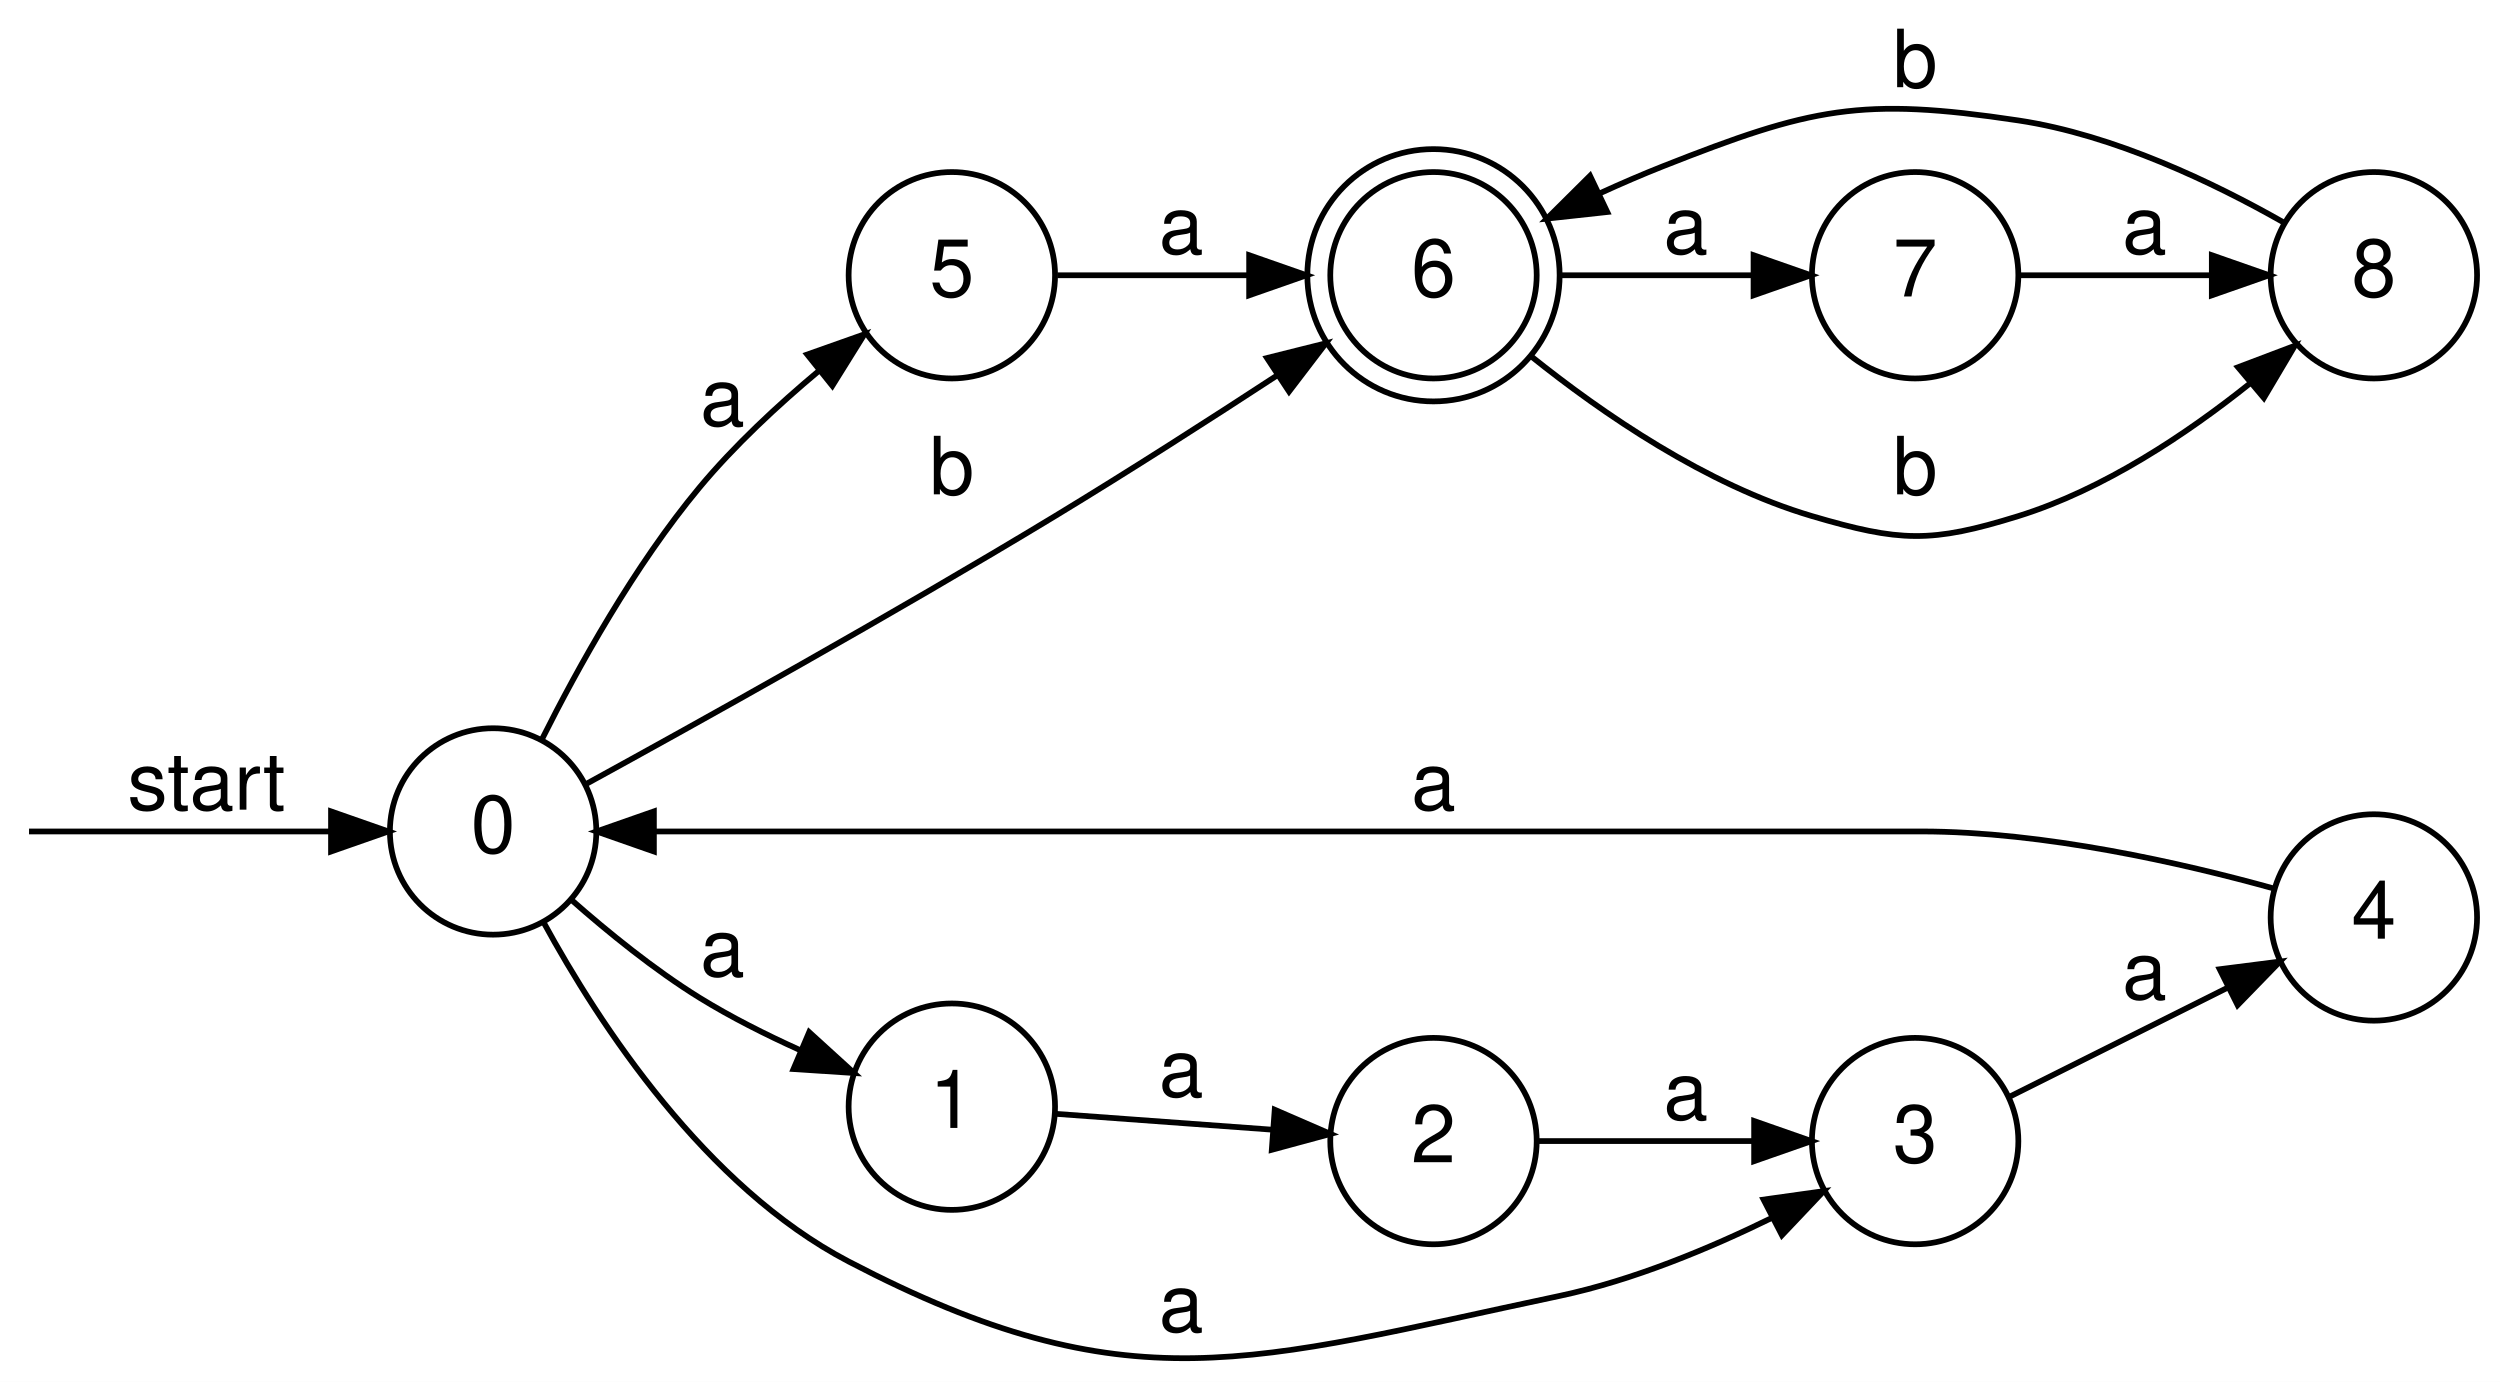
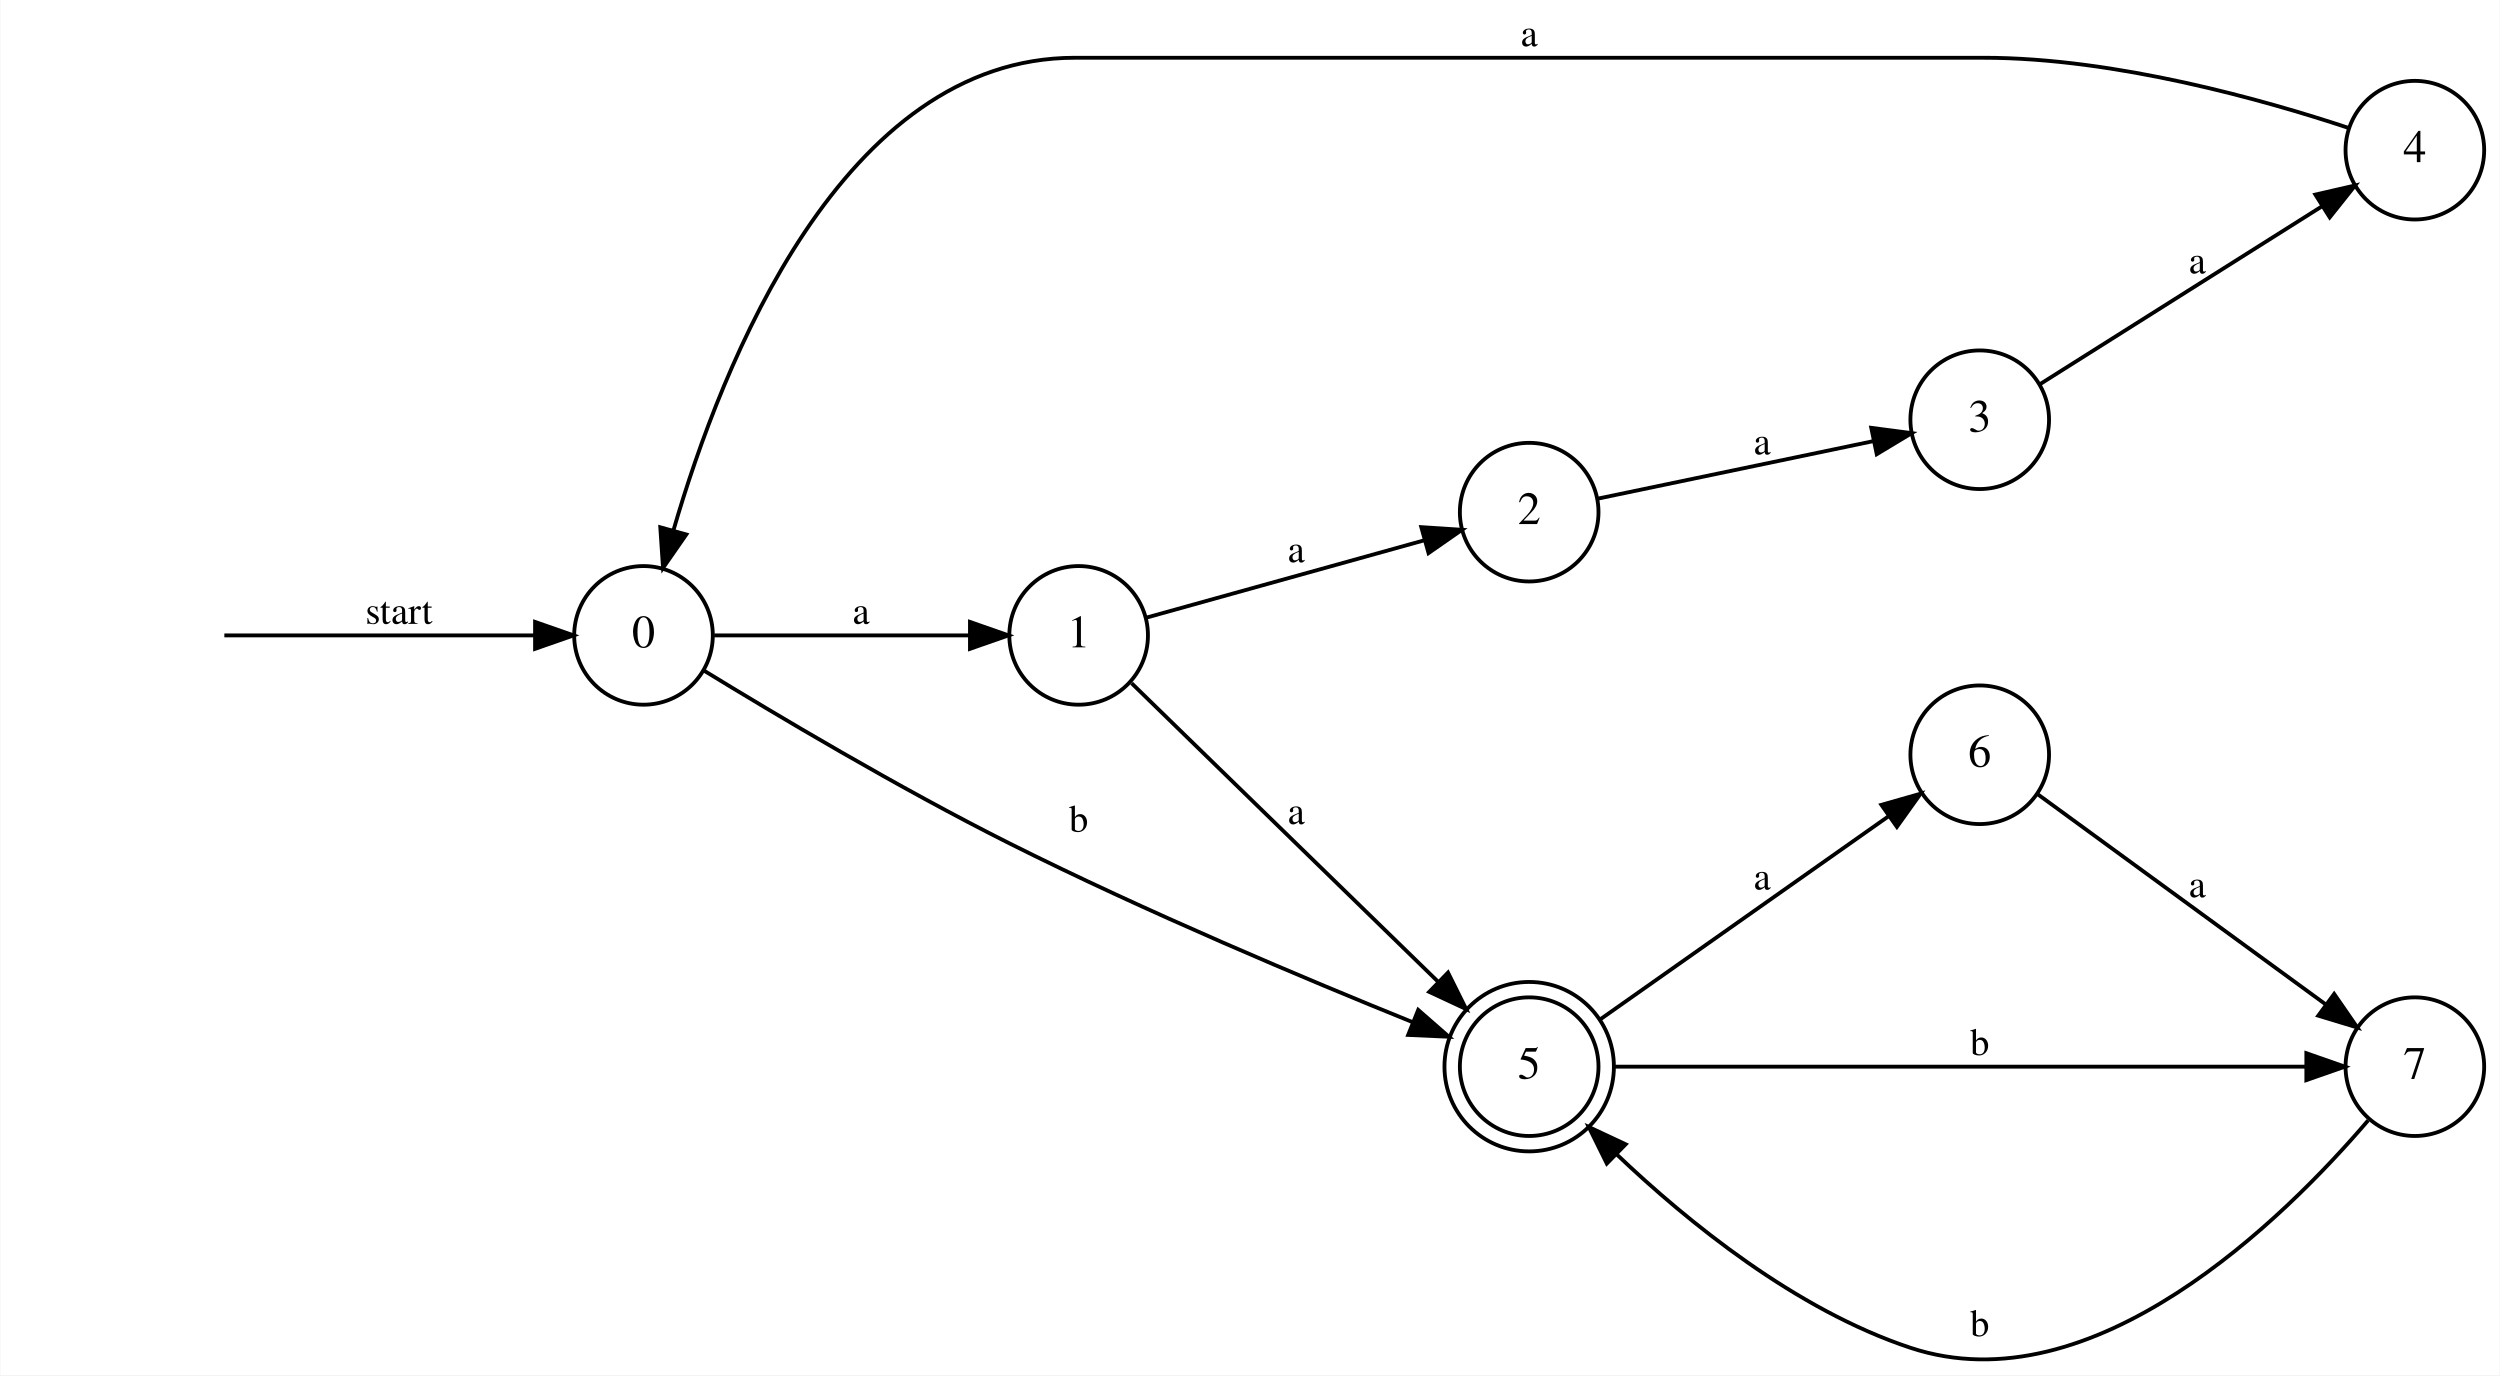
- <svg xmlns="http://www.w3.org/2000/svg" width="436pt" height="241pt" viewBox="0.00 0.00 436.00 240.99">
-   <g id="graph0" class="graph" transform="scale(1 1) rotate(0) translate(4 236.99)">
-     <polygon fill="white" stroke="transparent" points="-4,4 -4,-236.99 432,-236.99 432,4 -4,4" />
+ <svg xmlns="http://www.w3.org/2000/svg" width="649pt" height="357pt" viewBox="0.00 0.00 649.00 357.12">
+   <g id="graph0" class="graph" transform="scale(1 1) rotate(0) translate(4 353.12)">
+     <polygon fill="white" stroke="transparent" points="-4,4 -4,-353.12 645,-353.12 645,4 -4,4" />
    <g id="node1" class="node">
-       <ellipse fill="none" stroke="black" cx="246" cy="-188.99" rx="18" ry="18" />
-       <ellipse fill="none" stroke="black" cx="246" cy="-188.99" rx="22" ry="22" />
-       <text text-anchor="middle" x="246" y="-185.29" font-family="Helvetica,Arial,sans-serif" font-size="14.00">6</text>
+       <ellipse fill="none" stroke="black" cx="163" cy="-188.12" rx="18" ry="18" />
+       <text text-anchor="middle" x="163" y="-185.02" font-family="Times,serif" font-size="12.00">0</text>
+     </g>
+     <g id="node2" class="node">
+       <ellipse fill="none" stroke="black" cx="276" cy="-188.12" rx="18" ry="18" />
+       <text text-anchor="middle" x="276" y="-185.02" font-family="Times,serif" font-size="12.00">1</text>
+     </g>
+     <g id="edge2" class="edge">
+       <path fill="none" stroke="black" d="M181.34,-188.12C199.1,-188.12 226.96,-188.12 247.68,-188.12" />
+       <polygon fill="black" stroke="black" points="247.78,-191.62 257.78,-188.12 247.78,-184.62 247.78,-191.62" />
+       <text text-anchor="middle" x="219.5" y="-191.12" font-family="Times,serif" font-size="10.00">a</text>
+     </g>
+     <g id="node6" class="node">
+       <ellipse fill="none" stroke="black" cx="393" cy="-76.12" rx="18" ry="18" />
+       <ellipse fill="none" stroke="black" cx="393" cy="-76.12" rx="22" ry="22" />
+       <text text-anchor="middle" x="393" y="-73.02" font-family="Times,serif" font-size="12.00">5</text>
+     </g>
+     <g id="edge7" class="edge">
+       <path fill="none" stroke="black" d="M178.69,-178.98C196.96,-167.79 229.23,-148.55 258,-134.12 293.32,-116.4 335.3,-98.76 362.74,-87.67" />
+       <polygon fill="black" stroke="black" points="364.18,-90.86 372.15,-83.89 361.57,-84.36 364.18,-90.86" />
+       <text text-anchor="middle" x="276" y="-137.12" font-family="Times,serif" font-size="10.00">b</text>
+     </g>
+     <g id="node3" class="node">
+       <ellipse fill="none" stroke="black" cx="393" cy="-220.12" rx="18" ry="18" />
+       <text text-anchor="middle" x="393" y="-217.02" font-family="Times,serif" font-size="12.00">2</text>
+     </g>
+     <g id="edge3" class="edge">
+       <path fill="none" stroke="black" d="M293.48,-192.7C312.35,-197.95 343.52,-206.63 365.75,-212.81" />
+       <polygon fill="black" stroke="black" points="364.98,-216.23 375.55,-215.54 366.86,-209.49 364.98,-216.23" />
+       <text text-anchor="middle" x="332.5" y="-207.12" font-family="Times,serif" font-size="10.00">a</text>
+     </g>
+     <g id="edge8" class="edge">
+       <path fill="none" stroke="black" d="M289.75,-175.7C308.95,-157 345.6,-121.31 369.4,-98.12" />
+       <polygon fill="black" stroke="black" points="371.92,-100.56 376.64,-91.07 367.04,-95.54 371.92,-100.56" />
+       <text text-anchor="middle" x="332.5" y="-139.12" font-family="Times,serif" font-size="10.00">a</text>
+     </g>
+     <g id="node4" class="node">
+       <ellipse fill="none" stroke="black" cx="510" cy="-244.12" rx="18" ry="18" />
+       <text text-anchor="middle" x="510" y="-241.02" font-family="Times,serif" font-size="12.00">3</text>
+     </g>
+     <g id="edge4" class="edge">
+       <path fill="none" stroke="black" d="M410.97,-223.66C429.76,-227.58 460.31,-233.95 482.31,-238.55" />
+       <polygon fill="black" stroke="black" points="481.83,-242.02 492.34,-240.64 483.26,-235.17 481.83,-242.02" />
+       <text text-anchor="middle" x="453.5" y="-235.12" font-family="Times,serif" font-size="10.00">a</text>
+     </g>
+     <g id="node5" class="node">
+       <ellipse fill="none" stroke="black" cx="623" cy="-314.12" rx="18" ry="18" />
+       <text text-anchor="middle" x="623" y="-311.02" font-family="Times,serif" font-size="12.00">4</text>
+     </g>
+     <g id="edge5" class="edge">
+       <path fill="none" stroke="black" d="M525.51,-253.27C544.21,-265.06 576.93,-285.69 599.02,-299.63" />
+       <polygon fill="black" stroke="black" points="597.16,-302.59 607.49,-304.96 600.89,-296.67 597.16,-302.59" />
+       <text text-anchor="middle" x="566.5" y="-282.12" font-family="Times,serif" font-size="10.00">a</text>
+     </g>
+     <g id="edge6" class="edge">
+       <path fill="none" stroke="black" d="M605.69,-319.93C584.26,-327.03 545.31,-338.12 511,-338.12 275,-338.12 275,-338.12 275,-338.12 214.69,-338.12 183.4,-258.8 170.81,-215.52" />
+       <polygon fill="black" stroke="black" points="174.11,-214.32 168.07,-205.62 167.36,-216.19 174.11,-214.32" />
+       <text text-anchor="middle" x="393" y="-341.12" font-family="Times,serif" font-size="10.00">a</text>
+     </g>
+     <g id="node7" class="node">
+       <ellipse fill="none" stroke="black" cx="510" cy="-157.12" rx="18" ry="18" />
+       <text text-anchor="middle" x="510" y="-154.02" font-family="Times,serif" font-size="12.00">6</text>
+     </g>
+     <g id="edge9" class="edge">
+       <path fill="none" stroke="black" d="M411.47,-88.42C431.46,-102.5 464.27,-125.61 486.24,-141.09" />
+       <polygon fill="black" stroke="black" points="484.46,-144.11 494.65,-147.01 488.49,-138.39 484.46,-144.11" />
+       <text text-anchor="middle" x="453.5" y="-122.12" font-family="Times,serif" font-size="10.00">a</text>
+     </g>
+     <g id="node8" class="node">
+       <ellipse fill="none" stroke="black" cx="623" cy="-76.12" rx="18" ry="18" />
+       <text text-anchor="middle" x="623" y="-73.02" font-family="Times,serif" font-size="12.00">7</text>
+     </g>
+     <g id="edge12" class="edge">
+       <path fill="none" stroke="black" d="M415.04,-76.12C456.48,-76.12 548.61,-76.12 594.68,-76.12" />
+       <polygon fill="black" stroke="black" points="594.82,-79.62 604.82,-76.12 594.82,-72.62 594.82,-79.62" />
+       <text text-anchor="middle" x="510" y="-79.12" font-family="Times,serif" font-size="10.00">b</text>
+     </g>
+     <g id="edge10" class="edge">
+       <path fill="none" stroke="black" d="M525.06,-146.86C543.91,-133.1 577.57,-108.54 599.85,-92.28" />
+       <polygon fill="black" stroke="black" points="602.04,-95.01 608.06,-86.29 597.91,-89.36 602.04,-95.01" />
+       <text text-anchor="middle" x="566.5" y="-120.12" font-family="Times,serif" font-size="10.00">a</text>
+     </g>
+     <g id="edge11" class="edge">
+       <path fill="none" stroke="black" d="M610.87,-62.17C589.23,-36.87 539.42,12.6 492,-3.12 462.22,-12.99 434.15,-35.81 415.74,-53.33" />
+       <polygon fill="black" stroke="black" points="413.16,-50.96 408.47,-60.46 418.06,-55.96 413.16,-50.96" />
+       <text text-anchor="middle" x="510" y="-6.12" font-family="Times,serif" font-size="10.00">b</text>
    </g>
    <g id="node9" class="node">
-       <ellipse fill="none" stroke="black" cx="330" cy="-188.99" rx="18" ry="18" />
-       <text text-anchor="middle" x="330" y="-185.29" font-family="Helvetica,Arial,sans-serif" font-size="14.00">7</text>
-     </g>
-     <g id="edge11" class="edge">
-       <path fill="none" stroke="black" d="M268.12,-188.99C278.3,-188.99 290.63,-188.99 301.53,-188.99" />
-       <polygon fill="black" stroke="black" points="301.82,-192.49 311.82,-188.99 301.82,-185.49 301.82,-192.49" />
-       <text text-anchor="middle" x="290" y="-192.79" font-family="Helvetica,Arial,sans-serif" font-size="14.00">a</text>
-     </g>
-     <g id="node10" class="node">
-       <ellipse fill="none" stroke="black" cx="410" cy="-188.99" rx="18" ry="18" />
-       <text text-anchor="middle" x="410" y="-185.29" font-family="Helvetica,Arial,sans-serif" font-size="14.00">8</text>
-     </g>
-     <g id="edge12" class="edge">
-       <path fill="none" stroke="black" d="M263.04,-174.85C275.45,-164.9 293.57,-152.43 312,-146.99 327.35,-142.47 332.72,-142.24 348,-146.99 362.87,-151.62 377.33,-161.27 388.43,-170.15" />
-       <polygon fill="black" stroke="black" points="386.31,-172.95 396.22,-176.7 390.82,-167.59 386.31,-172.95" />
-       <text text-anchor="middle" x="330" y="-150.79" font-family="Helvetica,Arial,sans-serif" font-size="14.00">b</text>
-     </g>
-     <g id="node2" class="node">
-       <ellipse fill="black" stroke="black" cx="0" cy="-91.99" rx="0" ry="0" />
-     </g>
-     <g id="node3" class="node">
-       <ellipse fill="none" stroke="black" cx="82" cy="-91.99" rx="18" ry="18" />
-       <text text-anchor="middle" x="82" y="-88.29" font-family="Helvetica,Arial,sans-serif" font-size="14.00">0</text>
-     </g>
+ </g>
    <g id="edge1" class="edge">
-       <path fill="none" stroke="black" d="M1.06,-91.99C2.51,-91.99 31.02,-91.99 53.59,-91.99" />
-       <polygon fill="black" stroke="black" points="53.73,-95.49 63.73,-91.99 53.73,-88.49 53.73,-95.49" />
-       <text text-anchor="middle" x="32" y="-95.79" font-family="Helvetica,Arial,sans-serif" font-size="14.00">start</text>
-     </g>
-     <g id="edge5" class="edge">
-       <path fill="none" stroke="black" d="M98.28,-100.3C117.52,-110.84 151.52,-129.74 180,-146.99 192.91,-154.82 207.01,-163.86 218.77,-171.55" />
-       <polygon fill="black" stroke="black" points="216.96,-174.56 227.24,-177.13 220.81,-168.71 216.96,-174.56" />
-       <text text-anchor="middle" x="162" y="-150.79" font-family="Helvetica,Arial,sans-serif" font-size="14.00">b</text>
-     </g>
-     <g id="node4" class="node">
-       <ellipse fill="none" stroke="black" cx="162" cy="-43.99" rx="18" ry="18" />
-       <text text-anchor="middle" x="162" y="-40.29" font-family="Helvetica,Arial,sans-serif" font-size="14.00">1</text>
-     </g>
-     <g id="edge2" class="edge">
-       <path fill="none" stroke="black" d="M95.64,-80.07C102.03,-74.44 110.08,-67.89 118,-62.99 123.42,-59.64 129.55,-56.56 135.43,-53.9" />
-       <polygon fill="black" stroke="black" points="137.12,-56.99 144.95,-49.86 134.38,-50.55 137.12,-56.99" />
-       <text text-anchor="middle" x="122" y="-66.79" font-family="Helvetica,Arial,sans-serif" font-size="14.00">a</text>
-     </g>
-     <g id="node5" class="node">
-       <ellipse fill="none" stroke="black" cx="330" cy="-37.99" rx="18" ry="18" />
-       <text text-anchor="middle" x="330" y="-34.29" font-family="Helvetica,Arial,sans-serif" font-size="14.00">3</text>
-     </g>
-     <g id="edge3" class="edge">
-       <path fill="none" stroke="black" d="M90.81,-76.13C100.55,-58.27 119.01,-30.05 144,-16.99 192.9,8.55 214.02,0.42 268,-10.99 280.79,-13.7 294.17,-19.27 305.13,-24.65" />
-       <polygon fill="black" stroke="black" points="303.56,-27.79 314.05,-29.26 306.77,-21.57 303.56,-27.79" />
-       <text text-anchor="middle" x="202" y="-4.79" font-family="Helvetica,Arial,sans-serif" font-size="14.00">a</text>
-     </g>
-     <g id="node6" class="node">
-       <ellipse fill="none" stroke="black" cx="162" cy="-188.99" rx="18" ry="18" />
-       <text text-anchor="middle" x="162" y="-185.29" font-family="Helvetica,Arial,sans-serif" font-size="14.00">5</text>
-     </g>
-     <g id="edge4" class="edge">
-       <path fill="none" stroke="black" d="M90.46,-107.95C96.8,-120.61 106.66,-138.37 118,-151.99 124.07,-159.28 131.66,-166.33 138.76,-172.27" />
-       <polygon fill="black" stroke="black" points="136.78,-175.17 146.76,-178.7 141.16,-169.71 136.78,-175.17" />
-       <text text-anchor="middle" x="122" y="-162.79" font-family="Helvetica,Arial,sans-serif" font-size="14.00">a</text>
-     </g>
-     <g id="node7" class="node">
-       <ellipse fill="none" stroke="black" cx="246" cy="-37.99" rx="18" ry="18" />
-       <text text-anchor="middle" x="246" y="-34.29" font-family="Helvetica,Arial,sans-serif" font-size="14.00">2</text>
-     </g>
-     <g id="edge6" class="edge">
-       <path fill="none" stroke="black" d="M179.99,-42.75C190.88,-41.95 205.25,-40.9 217.71,-39.99" />
-       <polygon fill="black" stroke="black" points="218.31,-43.46 228.03,-39.24 217.8,-36.47 218.31,-43.46" />
-       <text text-anchor="middle" x="202" y="-45.79" font-family="Helvetica,Arial,sans-serif" font-size="14.00">a</text>
-     </g>
-     <g id="node8" class="node">
-       <ellipse fill="none" stroke="black" cx="410" cy="-76.99" rx="18" ry="18" />
-       <text text-anchor="middle" x="410" y="-73.29" font-family="Helvetica,Arial,sans-serif" font-size="14.00">4</text>
-     </g>
-     <g id="edge8" class="edge">
-       <path fill="none" stroke="black" d="M346.41,-45.7C357.31,-51.15 372.14,-58.56 384.63,-64.81" />
-       <polygon fill="black" stroke="black" points="383.11,-67.96 393.62,-69.3 386.24,-61.7 383.11,-67.96" />
-       <text text-anchor="middle" x="370" y="-62.79" font-family="Helvetica,Arial,sans-serif" font-size="14.00">a</text>
-     </g>
-     <g id="edge10" class="edge">
-       <path fill="none" stroke="black" d="M180.39,-188.99C190.11,-188.99 202.51,-188.99 213.85,-188.99" />
-       <polygon fill="black" stroke="black" points="213.85,-192.49 223.85,-188.99 213.85,-185.49 213.85,-192.49" />
-       <text text-anchor="middle" x="202" y="-192.79" font-family="Helvetica,Arial,sans-serif" font-size="14.00">a</text>
-     </g>
-     <g id="edge7" class="edge">
-       <path fill="none" stroke="black" d="M264.39,-37.99C275.23,-37.99 289.4,-37.99 301.71,-37.99" />
-       <polygon fill="black" stroke="black" points="301.92,-41.49 311.92,-37.99 301.92,-34.49 301.92,-41.49" />
-       <text text-anchor="middle" x="290" y="-41.79" font-family="Helvetica,Arial,sans-serif" font-size="14.00">a</text>
-     </g>
-     <g id="edge9" class="edge">
-       <path fill="none" stroke="black" d="M392.44,-82.07C376.77,-86.42 352.51,-91.99 331,-91.99 161,-91.99 161,-91.99 161,-91.99 144.11,-91.99 125.16,-91.99 110.17,-91.99" />
-       <polygon fill="black" stroke="black" points="110.04,-88.49 100.04,-91.99 110.04,-95.49 110.04,-88.49" />
-       <text text-anchor="middle" x="246" y="-95.79" font-family="Helvetica,Arial,sans-serif" font-size="14.00">a</text>
-     </g>
-     <g id="edge13" class="edge">
-       <path fill="none" stroke="black" d="M348.31,-188.99C358.11,-188.99 370.58,-188.99 381.67,-188.99" />
-       <polygon fill="black" stroke="black" points="381.74,-192.49 391.74,-188.99 381.74,-185.49 381.74,-192.49" />
-       <text text-anchor="middle" x="370" y="-192.79" font-family="Helvetica,Arial,sans-serif" font-size="14.00">a</text>
-     </g>
-     <g id="edge14" class="edge">
-       <path fill="none" stroke="black" d="M394.15,-198.27C382.21,-205.05 364.72,-213.48 348,-215.99 320.52,-220.13 311.84,-218.19 286,-207.99 282.43,-206.58 278.73,-204.98 275.1,-203.32" />
-       <polygon fill="black" stroke="black" points="276.31,-200.02 265.78,-198.87 273.3,-206.34 276.31,-200.02" />
-       <text text-anchor="middle" x="330" y="-221.79" font-family="Helvetica,Arial,sans-serif" font-size="14.00">b</text>
+       <path fill="none" stroke="black" d="M54.15,-188.12C77.4,-188.12 111.26,-188.12 134.82,-188.12" />
+       <polygon fill="black" stroke="black" points="134.84,-191.62 144.84,-188.12 134.84,-184.62 134.84,-191.62" />
+       <text text-anchor="middle" x="99.5" y="-191.12" font-family="Times,serif" font-size="10.00">start</text>
    </g>
  </g>
</svg>
